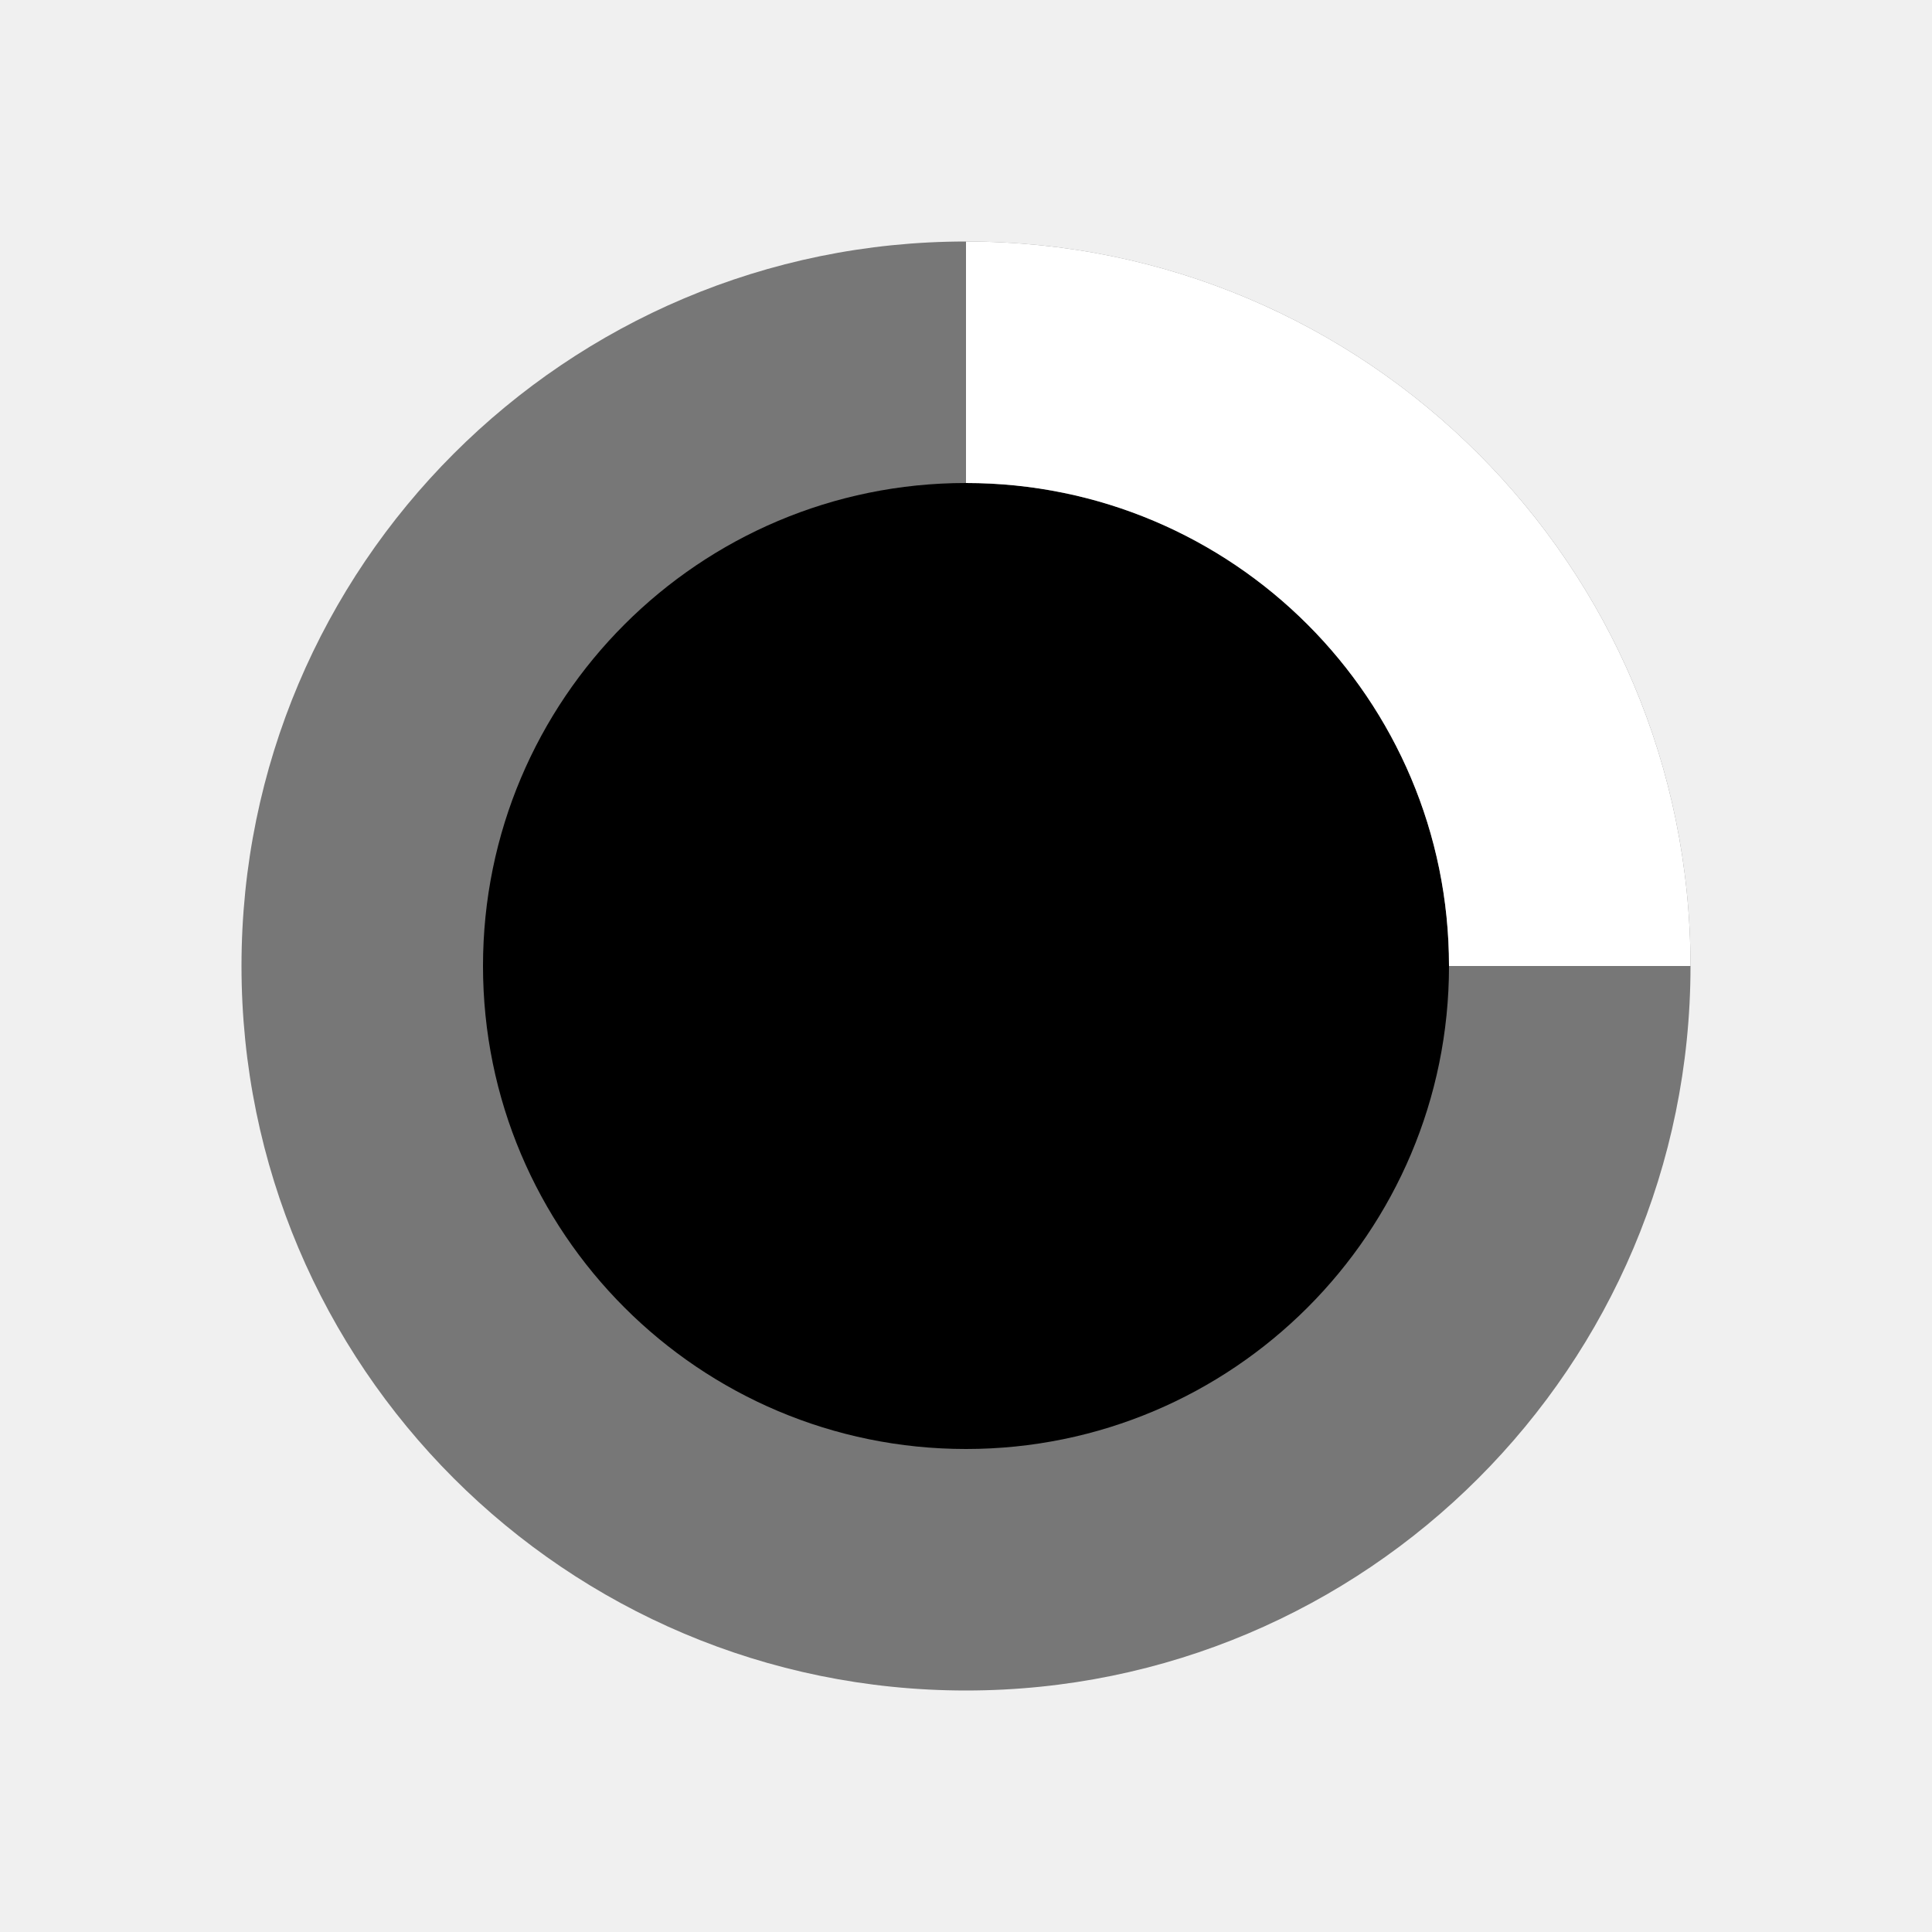
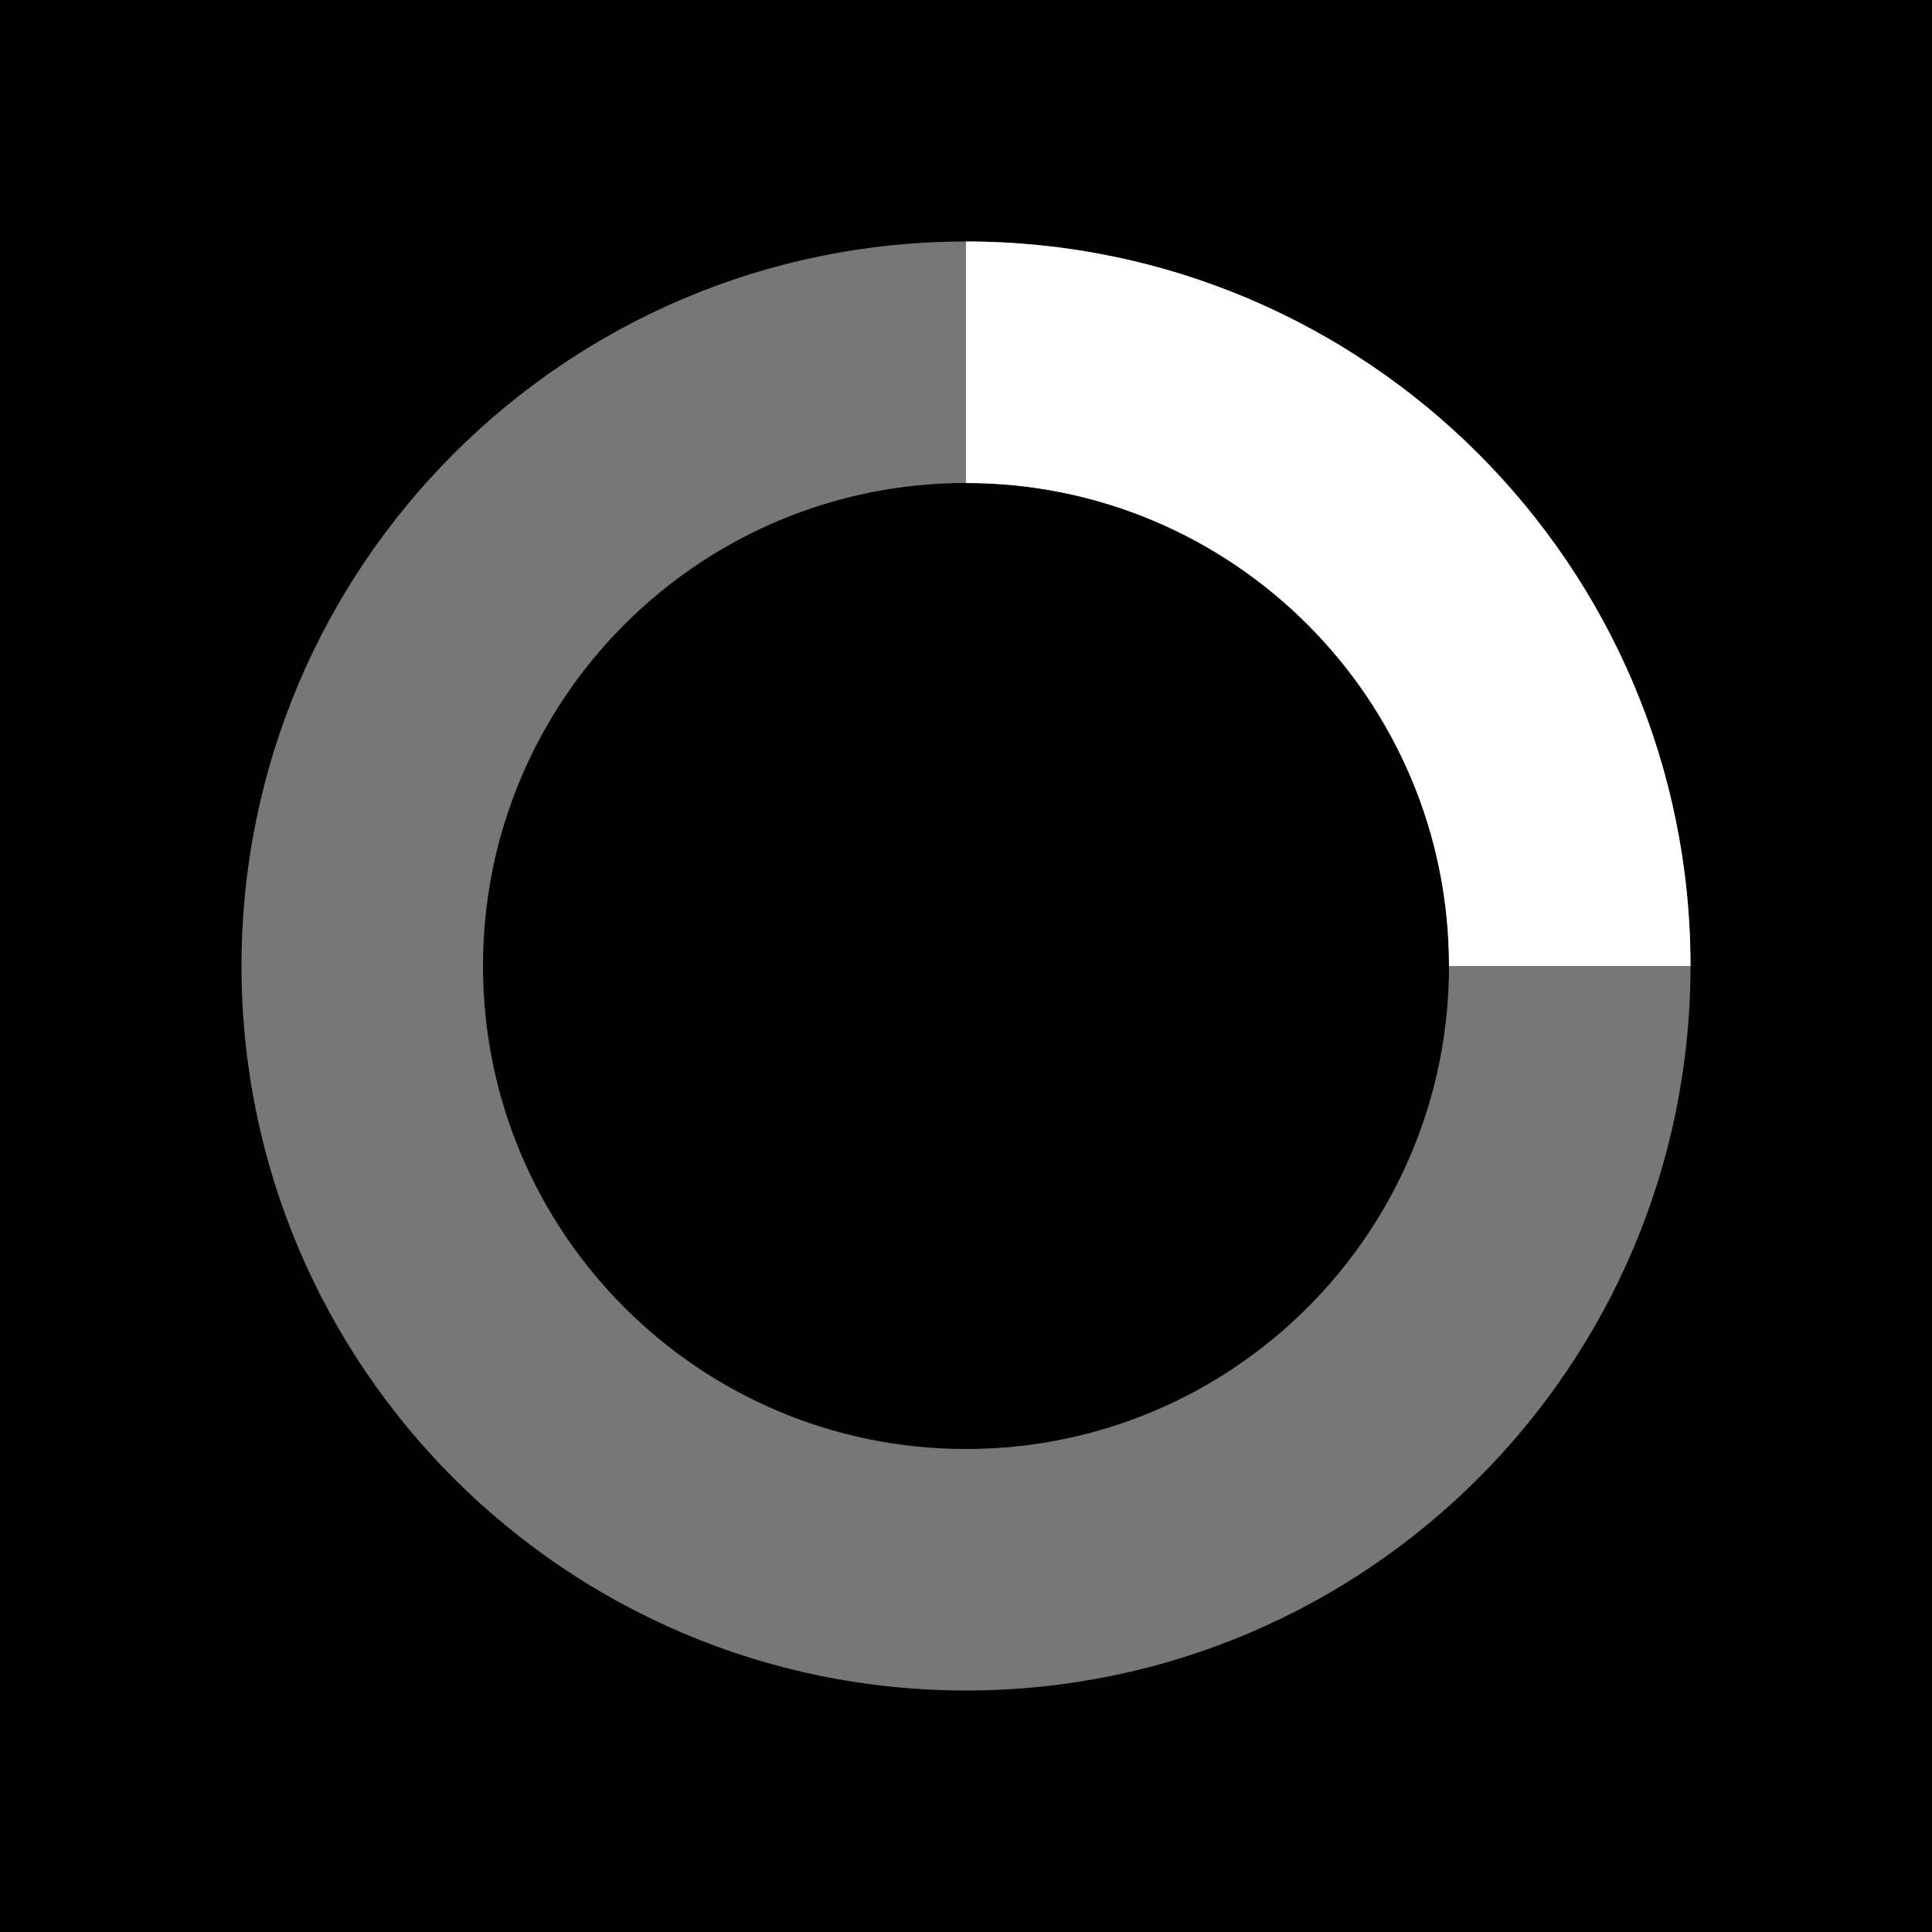
<svg xmlns="http://www.w3.org/2000/svg" width="32" height="32" viewBox="0 0 32 32">
+   <rect width="32" height="32" fill="#777" />
+   <rect width="32" height="32" fill="hole" />
  <circle cx="16" cy="16" r="12" fill="#777" />
  <circle cx="16" cy="16" r="8" fill="hole" />
  <path fill="#fff" d="M16 4 C22.627 4 28 9.373 28 16 L24 16 C24 11.582 20.418 8 16 8 Z" />
</svg>
